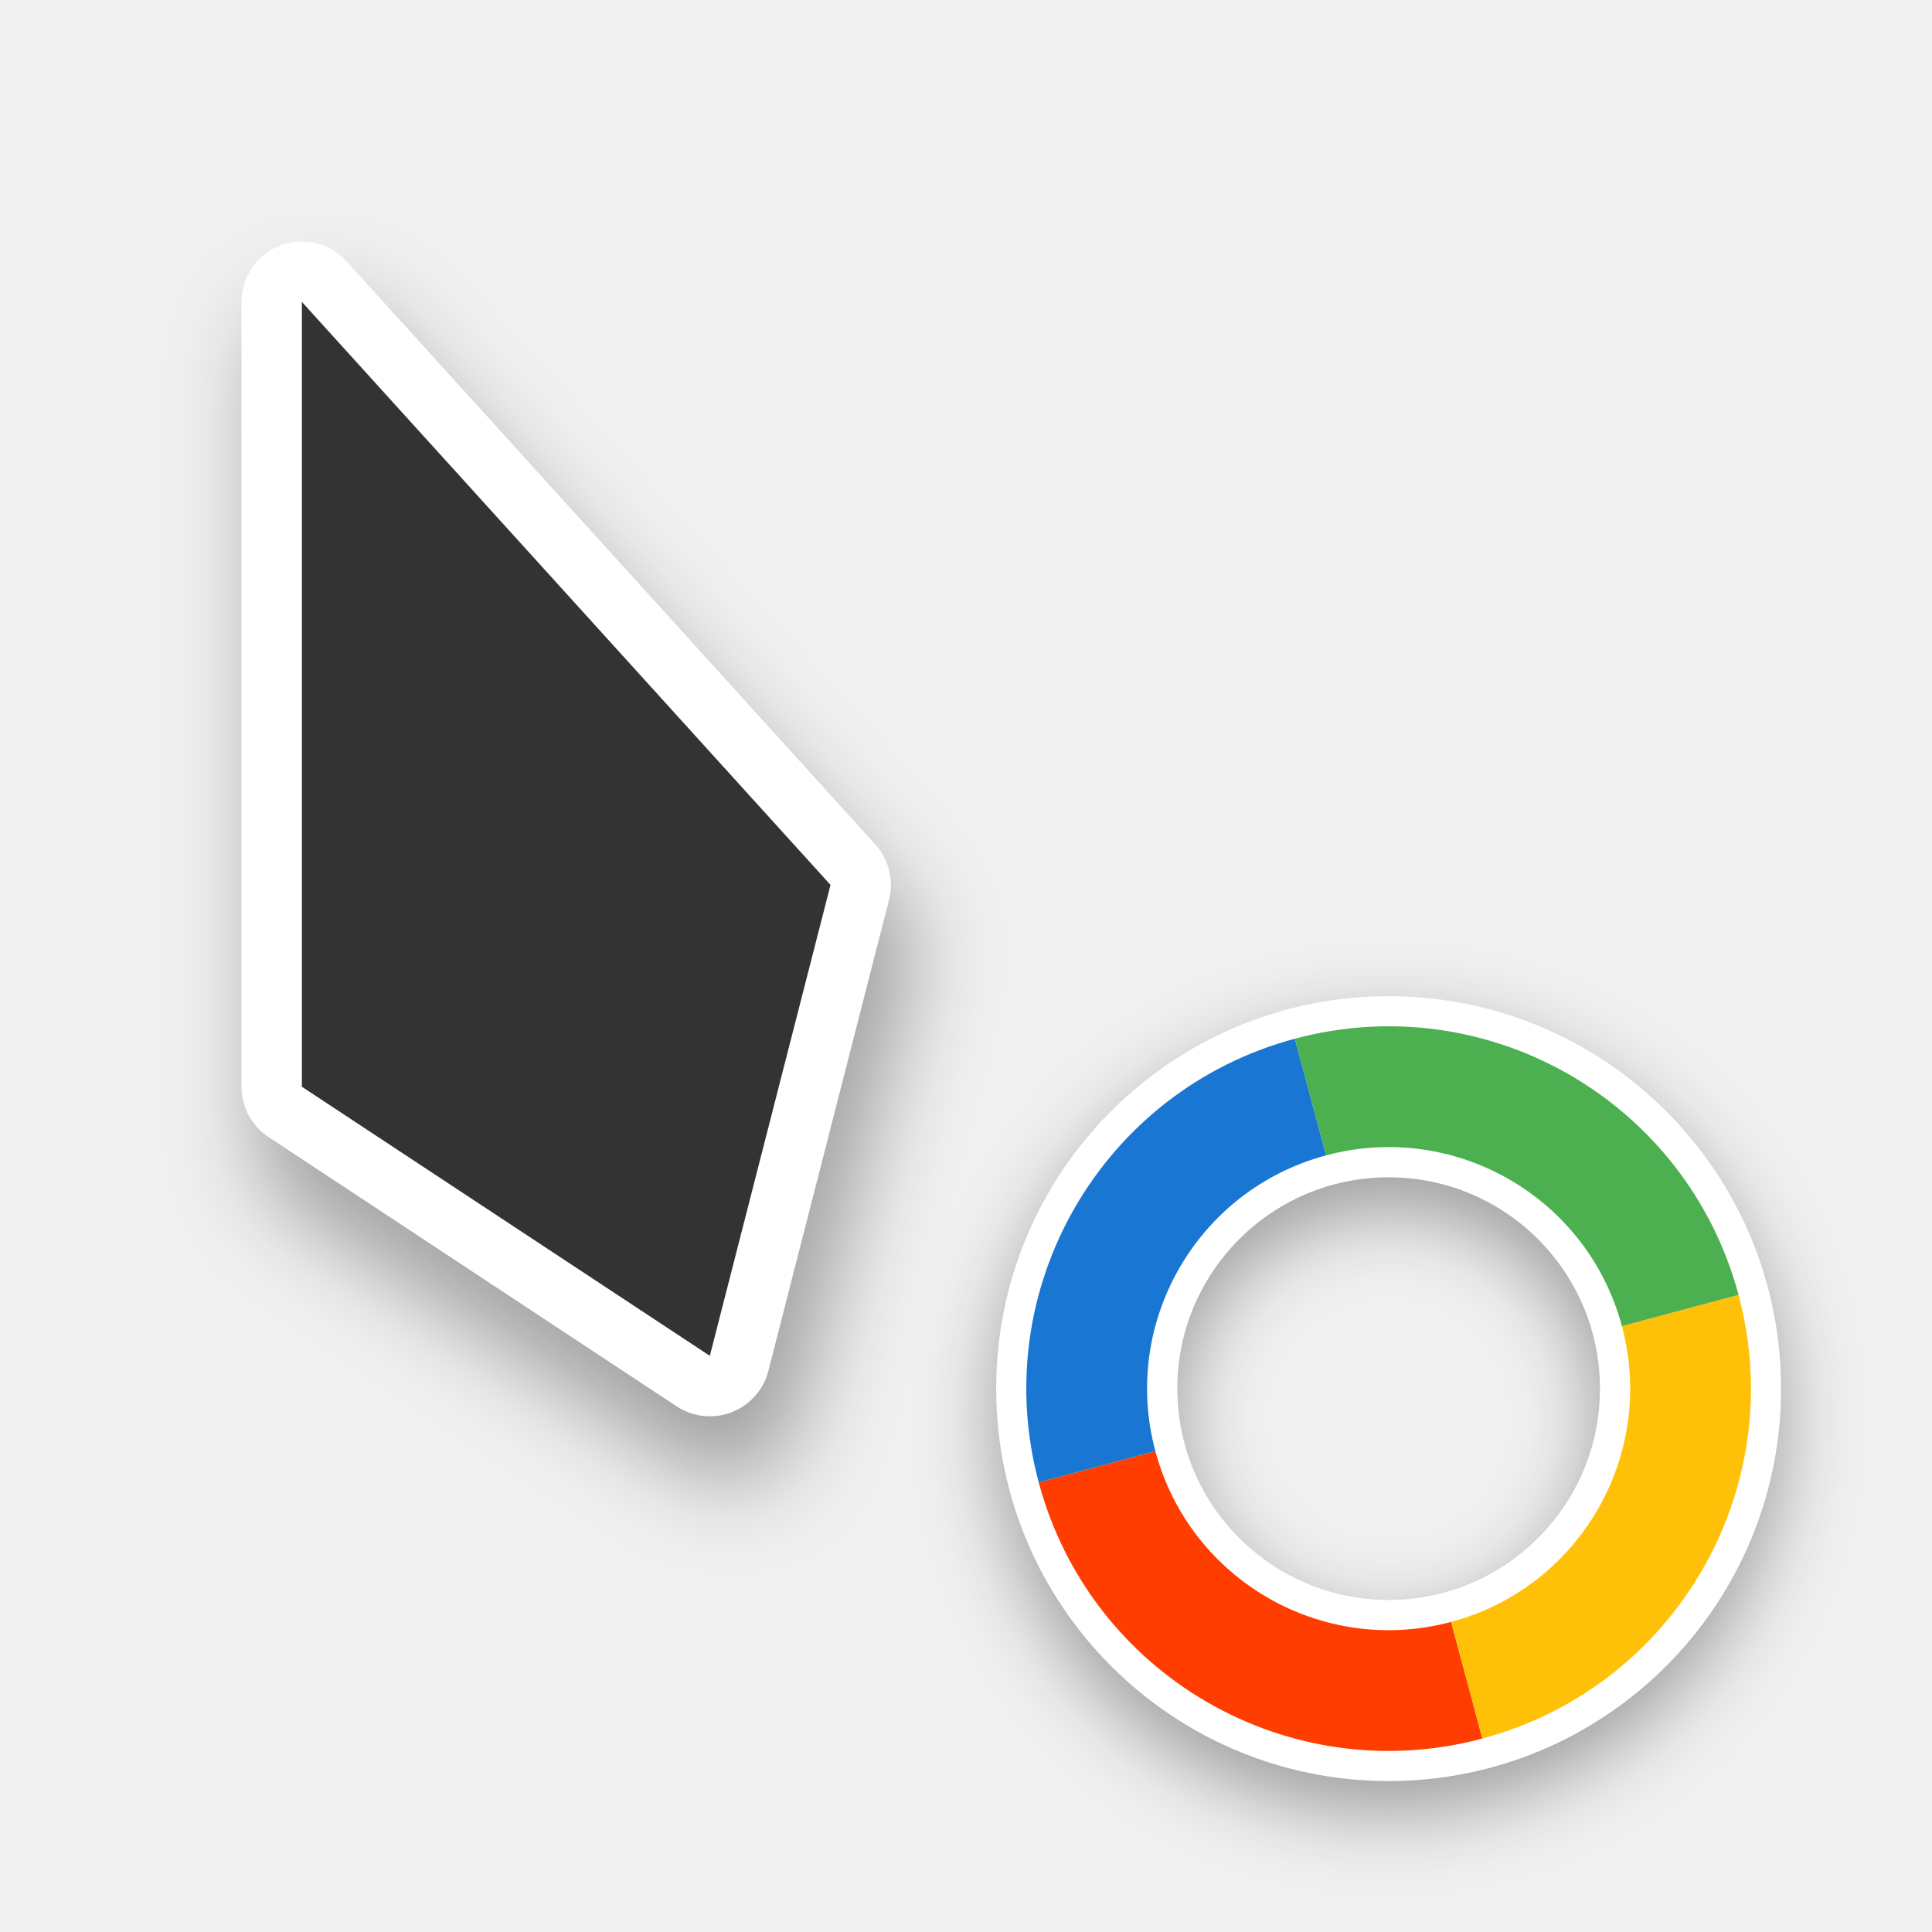
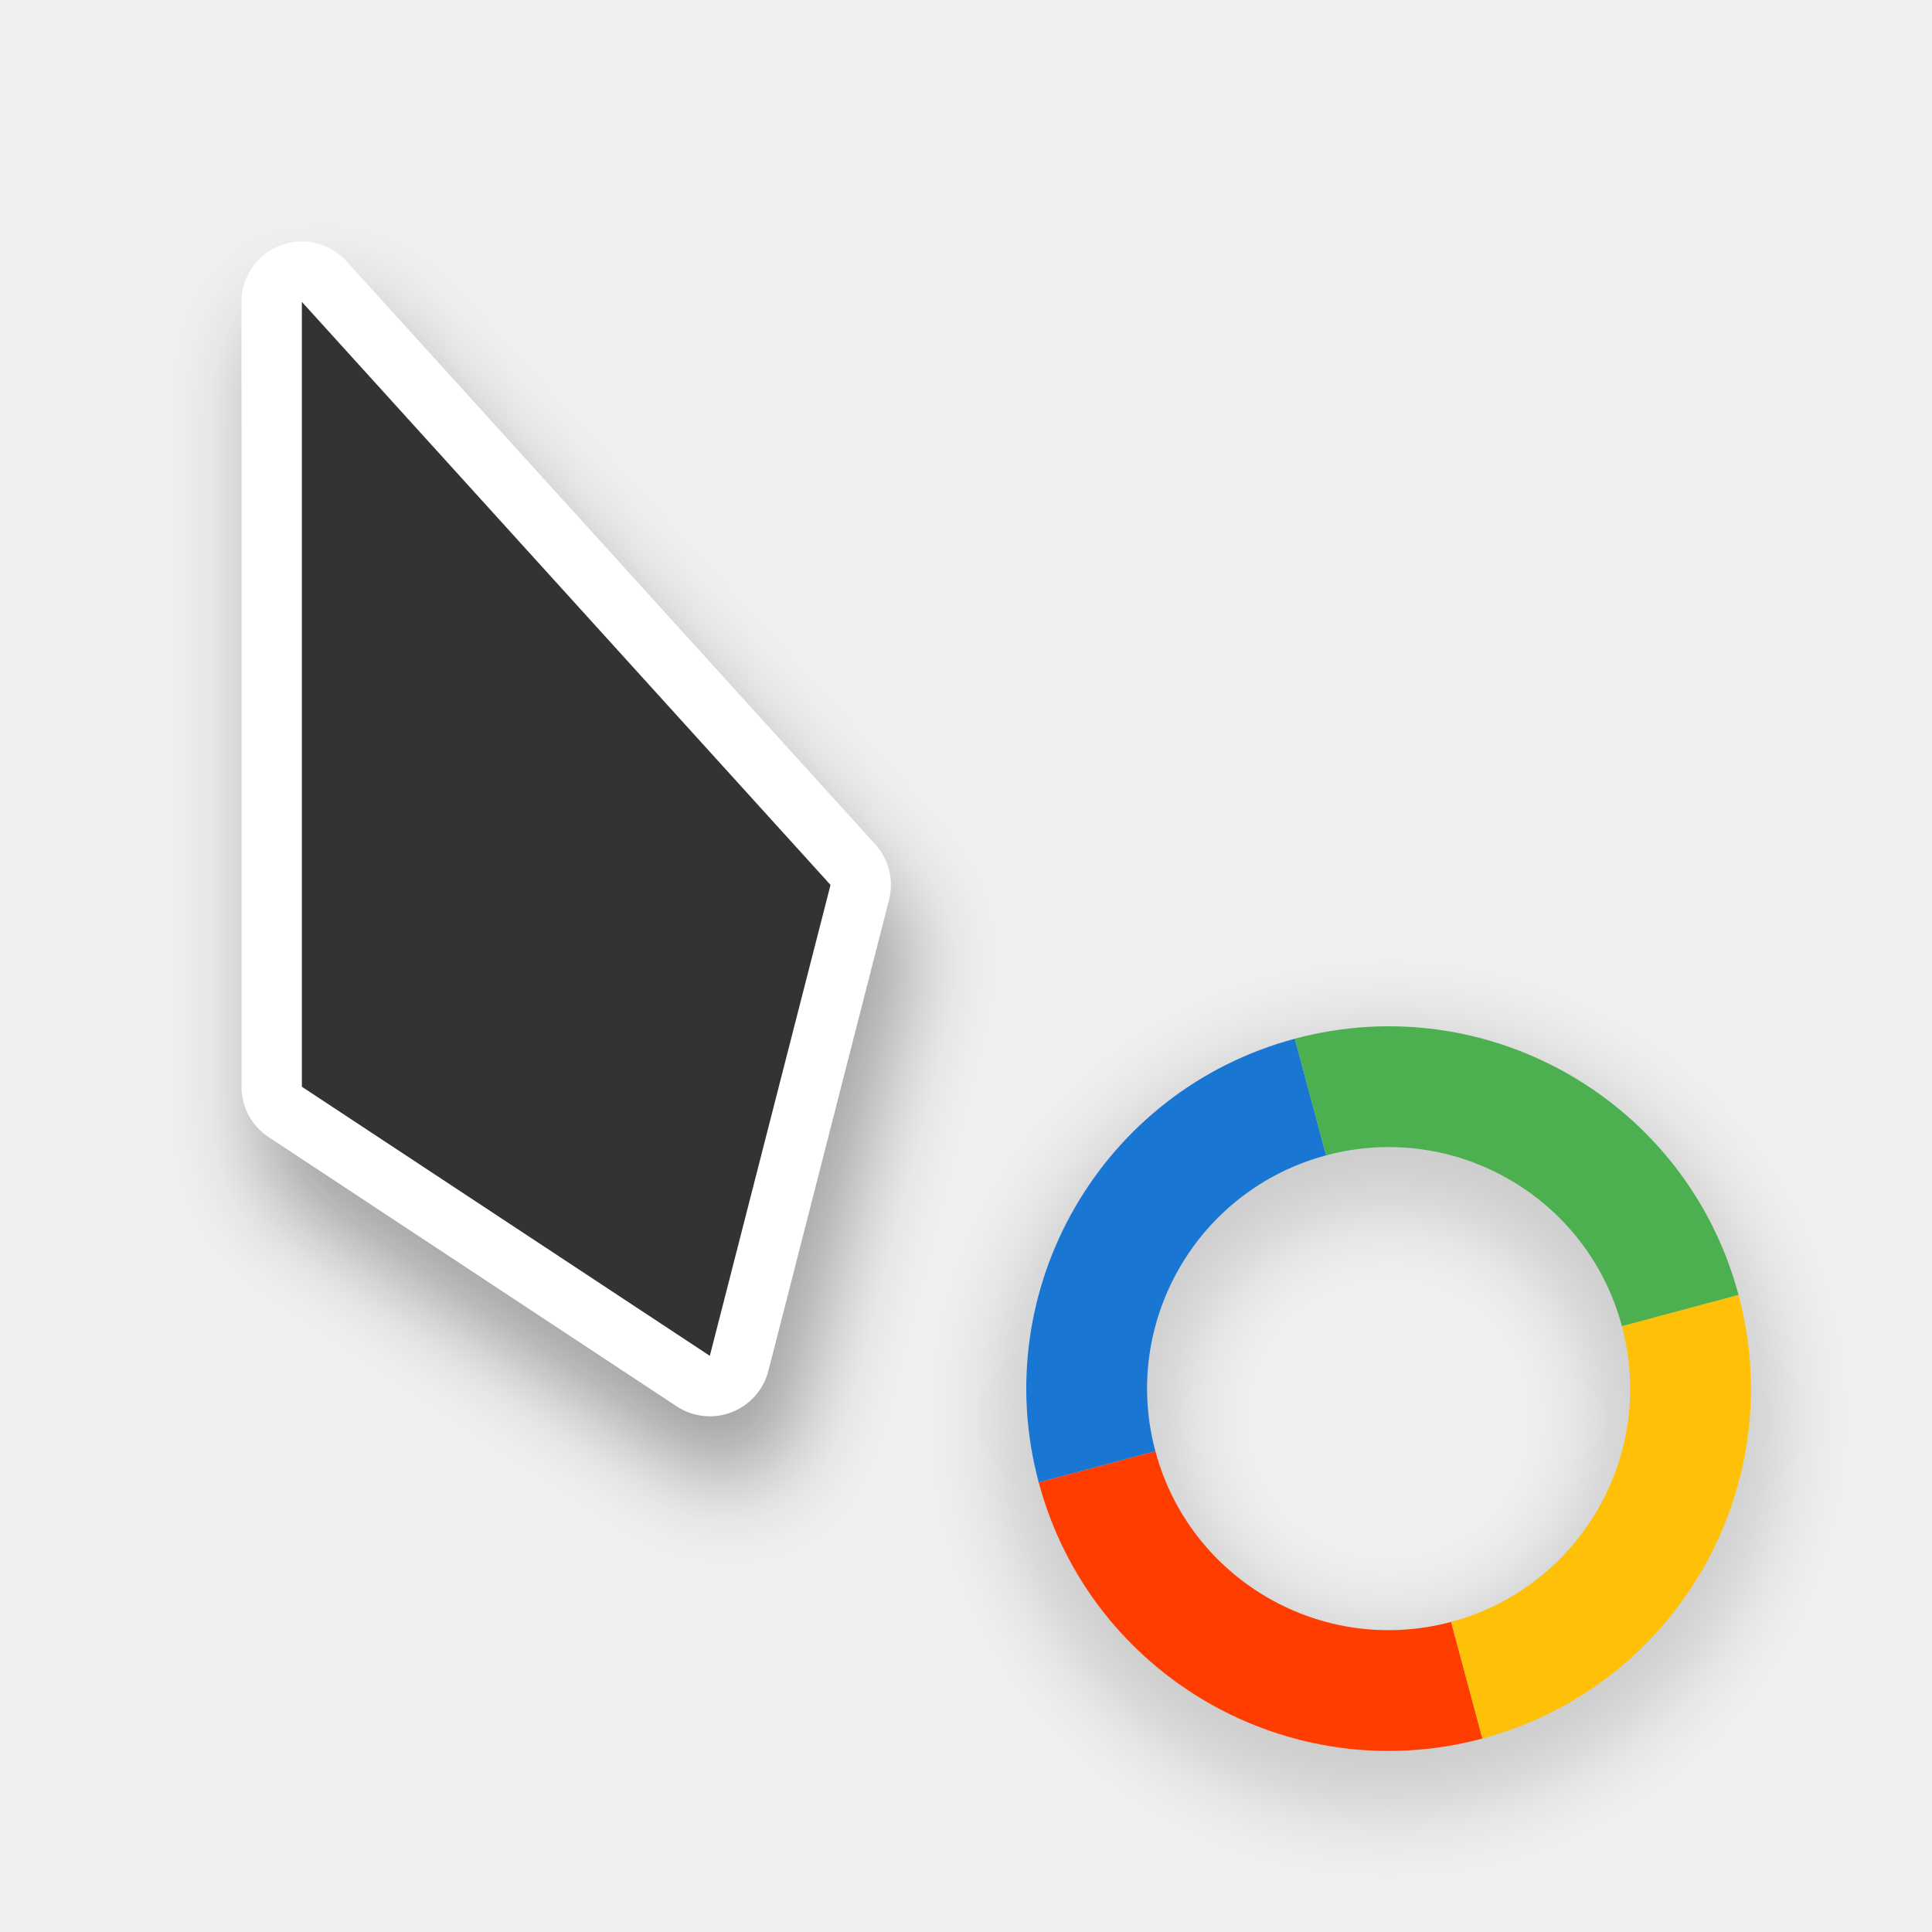
<svg xmlns="http://www.w3.org/2000/svg" width="32" height="32" version="1.1" viewBox="0 0 32 32" id="svg70">
  <defs id="defs38">
    <filter id="b" x="-.162" y="-.095" width="1.324" height="1.191" color-interpolation-filters="sRGB">
      <feGaussianBlur stdDeviation="0.628" id="feGaussianBlur2" />
    </filter>
    <filter id="h" x="-.12" y="-.12" width="1.24" height="1.24" color-interpolation-filters="sRGB">
      <feGaussianBlur stdDeviation="0.65" id="feGaussianBlur5" />
    </filter>
    <linearGradient id="g" x1="17.871" x2="17.871" y1="7.668" y2="17.893" gradientTransform="matrix(.60764 0 0 .58122 11.1 1033.5)" gradientUnits="userSpaceOnUse">
      <stop stop-color="#FBB114" offset="0" id="stop8" />
      <stop stop-color="#FF9508" offset="1" id="stop10" />
    </linearGradient>
    <linearGradient id="f" x1="23.954" x2="23.954" y1="8.61" y2="19.256" gradientTransform="matrix(.5582 0 0 .6327 11.1 1033.5)" gradientUnits="userSpaceOnUse">
      <stop stop-color="#FF645D" offset="0" id="stop13" />
      <stop stop-color="#FF4332" offset="1" id="stop15" />
    </linearGradient>
    <linearGradient id="e" x1="20.127" x2="20.127" y1="19.205" y2="29.033" gradientTransform="matrix(.65219 0 0 .54152 11.1 1033.5)" gradientUnits="userSpaceOnUse">
      <stop stop-color="#CA70E1" offset="0" id="stop18" />
      <stop stop-color="#B452CB" offset="1" id="stop20" />
    </linearGradient>
    <linearGradient id="d" x1="16.36" x2="16.36" y1="17.893" y2="28.118" gradientTransform="matrix(.60764 0 0 .58122 11.1 1033.5)" gradientUnits="userSpaceOnUse">
      <stop stop-color="#14ADF6" offset="0" id="stop23" />
      <stop stop-color="#1191F4" offset="1" id="stop25" />
    </linearGradient>
    <linearGradient id="c" x1="13.308" x2="13.308" y1="13.619" y2="24.265" gradientTransform="matrix(.5582 0 0 .6327 11.1 1033.5)" gradientUnits="userSpaceOnUse">
      <stop stop-color="#52CF30" offset="0" id="stop28" />
      <stop stop-color="#3BBD1C" offset="1" id="stop30" />
    </linearGradient>
    <linearGradient id="a" x1="11.766" x2="11.766" y1="9.377" y2="19.205" gradientTransform="matrix(.65219 0 0 .54152 11.1 1033.5)" gradientUnits="userSpaceOnUse">
      <stop stop-color="#FFD305" offset="0" id="stop33" />
      <stop stop-color="#FDCF01" offset="1" id="stop35" />
    </linearGradient>
    <filter style="color-interpolation-filters:sRGB" id="filter892" x="-0.12" width="1.24" y="-0.12" height="1.24">
      <feGaussianBlur stdDeviation="0.65" id="feGaussianBlur894" />
    </filter>
    <filter style="color-interpolation-filters:sRGB" id="filter4666" x="-0.169" width="1.337" y="-0.093" height="1.186">
      <feGaussianBlur stdDeviation="0.755" id="feGaussianBlur4668" />
    </filter>
  </defs>
-   <path id="path850" d="M 23,17 A 6.5,6.5 0 0 0 16.5,23.5 6.5,6.5 0 0 0 23,30 6.5,6.5 0 0 0 29.5,23.5 6.5,6.5 0 0 0 23,17 Z m 0,3 A 3.5,3.5 0 0 1 26.5,23.5 3.5,3.5 0 0 1 23,27 3.5,3.5 0 0 1 19.5,23.5 3.5,3.5 0 0 1 23,20 Z" style="opacity:0.35;fill:#000000;paint-order:stroke fill markers;filter:url(#filter892)" />
-   <path style="fill:#ffffff;paint-order:stroke fill markers" d="M 23,16.5 A 6.5,6.5 0 0 0 16.5,23 6.5,6.5 0 0 0 23,29.5 6.5,6.5 0 0 0 29.5,23 6.5,6.5 0 0 0 23,16.5 Z m 0,3 A 3.5,3.5 0 0 1 26.5,23 3.5,3.5 0 0 1 23,26.5 3.5,3.5 0 0 1 19.5,23 3.5,3.5 0 0 1 23,19.5 Z" id="circle52" />
+   <path id="path850" d="M 23,17 A 6.5,6.5 0 0 0 16.5,23.5 6.5,6.5 0 0 0 23,30 6.5,6.5 0 0 0 29.5,23.5 6.5,6.5 0 0 0 23,17 Z m 0,3 A 3.5,3.5 0 0 1 26.5,23.5 3.5,3.5 0 0 1 23,27 3.5,3.5 0 0 1 19.5,23.5 3.5,3.5 0 0 1 23,20 Z" style="opacity:0.15;fill:#000000;paint-order:stroke fill markers;filter:url(#filter892)" />
  <g id="g4682" transform="translate(-31,1.999999)">
    <path style="color:#000000;font-style:normal;font-variant:normal;font-weight:normal;font-stretch:normal;font-size:medium;line-height:normal;font-family:sans-serif;font-variant-ligatures:normal;font-variant-position:normal;font-variant-caps:normal;font-variant-numeric:normal;font-variant-alternates:normal;font-feature-settings:normal;text-indent:0;text-align:start;text-decoration:none;text-decoration-line:none;text-decoration-style:solid;text-decoration-color:#000000;letter-spacing:normal;word-spacing:normal;text-transform:none;writing-mode:lr-tb;direction:ltr;text-orientation:mixed;dominant-baseline:auto;baseline-shift:baseline;text-anchor:start;white-space:normal;shape-padding:0;clip-rule:nonzero;display:inline;overflow:visible;visibility:visible;opacity:0.35;isolation:auto;mix-blend-mode:normal;color-interpolation:sRGB;color-interpolation-filters:linearRGB;solid-color:#000000;solid-opacity:1;vector-effect:none;fill:#000000;fill-opacity:1;fill-rule:nonzero;stroke:none;stroke-width:2;stroke-linecap:round;stroke-linejoin:round;stroke-miterlimit:4;stroke-dasharray:none;stroke-dashoffset:0;stroke-opacity:1;paint-order:stroke fill markers;filter:url(#filter4666);color-rendering:auto;image-rendering:auto;shape-rendering:auto;text-rendering:auto;enable-background:accumulate" d="m 36.379,3.07 a 1,1 0 0 0 -1.033,1 v 13 a 1,1 0 0 0 0.449,0.834 l 6.758,4.459 a 1,1 0 0 0 1.52,-0.588 l 1.998,-7.799 A 1,1 0 0 0 45.844,13.057 L 37.086,3.398 A 1,1 0 0 0 36.379,3.07 Z M 37.346,6.662 44,14 42.482,19.92 37.346,16.531 Z" id="path4556" />
    <path id="path4552" d="M 36.033,2 A 1,1 0 0 0 35,3 v 13 a 1,1 0 0 0 0.449,0.834 l 6.758,4.459 a 1,1 0 0 0 1.52,-0.588 L 45.725,12.906 A 1,1 0 0 0 45.498,11.986 L 36.74,2.328 A 1,1 0 0 0 36.033,2 Z M 37,5.592 43.654,12.93 42.137,18.85 37,15.461 Z" style="color:#000000;font-style:normal;font-variant:normal;font-weight:normal;font-stretch:normal;font-size:medium;line-height:normal;font-family:sans-serif;font-variant-ligatures:normal;font-variant-position:normal;font-variant-caps:normal;font-variant-numeric:normal;font-variant-alternates:normal;font-feature-settings:normal;text-indent:0;text-align:start;text-decoration:none;text-decoration-line:none;text-decoration-style:solid;text-decoration-color:#000000;letter-spacing:normal;word-spacing:normal;text-transform:none;writing-mode:lr-tb;direction:ltr;text-orientation:mixed;dominant-baseline:auto;baseline-shift:baseline;text-anchor:start;white-space:normal;shape-padding:0;clip-rule:nonzero;display:inline;overflow:visible;visibility:visible;opacity:1;isolation:auto;mix-blend-mode:normal;color-interpolation:sRGB;color-interpolation-filters:linearRGB;solid-color:#000000;solid-opacity:1;vector-effect:none;fill:#ffffff;fill-opacity:1;fill-rule:nonzero;stroke:none;stroke-width:2;stroke-linecap:round;stroke-linejoin:round;stroke-miterlimit:4;stroke-dasharray:none;stroke-dashoffset:0;stroke-opacity:1;paint-order:stroke fill markers;color-rendering:auto;image-rendering:auto;shape-rendering:auto;text-rendering:auto;enable-background:accumulate" />
    <path id="rect4546" d="m 36,3 v 13 l 6.757,4.457 1.999,-7.8 z" style="opacity:1;fill:#333333;fill-opacity:1;stroke:none;stroke-width:2.237;stroke-linecap:round;stroke-linejoin:round;stroke-miterlimit:4;stroke-dasharray:none;stroke-opacity:1;paint-order:stroke fill markers" />
  </g>
  <g id="g964" transform="rotate(-105,23,23)">
    <path id="circle913" d="m 23,17 a 6,6 0 0 0 -6,6 h 2 a 4,4 0 0 1 4,-4 z" style="fill:#ff3d00;fill-opacity:1;stroke-width:0.923;paint-order:stroke fill markers" />
    <path style="fill:#1976d2;fill-opacity:1;stroke-width:0.923;paint-order:stroke fill markers" d="m 23,17 a 6,6 0 0 1 6,6 h -2 a 4,4 0 0 0 -4,-4 z" id="path954" />
    <path style="fill:#ffc107;fill-opacity:1;stroke-width:0.923;paint-order:stroke fill markers" d="m 23,29 a 6,6 0 0 1 -6,-6 h 2 a 4,4 0 0 0 4,4 z" id="path956" />
    <path id="path958" d="m 23,29 a 6,6 0 0 0 6,-6 h -2 a 4,4 0 0 1 -4,4 z" style="fill:#4caf50;fill-opacity:1;stroke-width:0.923;paint-order:stroke fill markers" />
  </g>
</svg>
